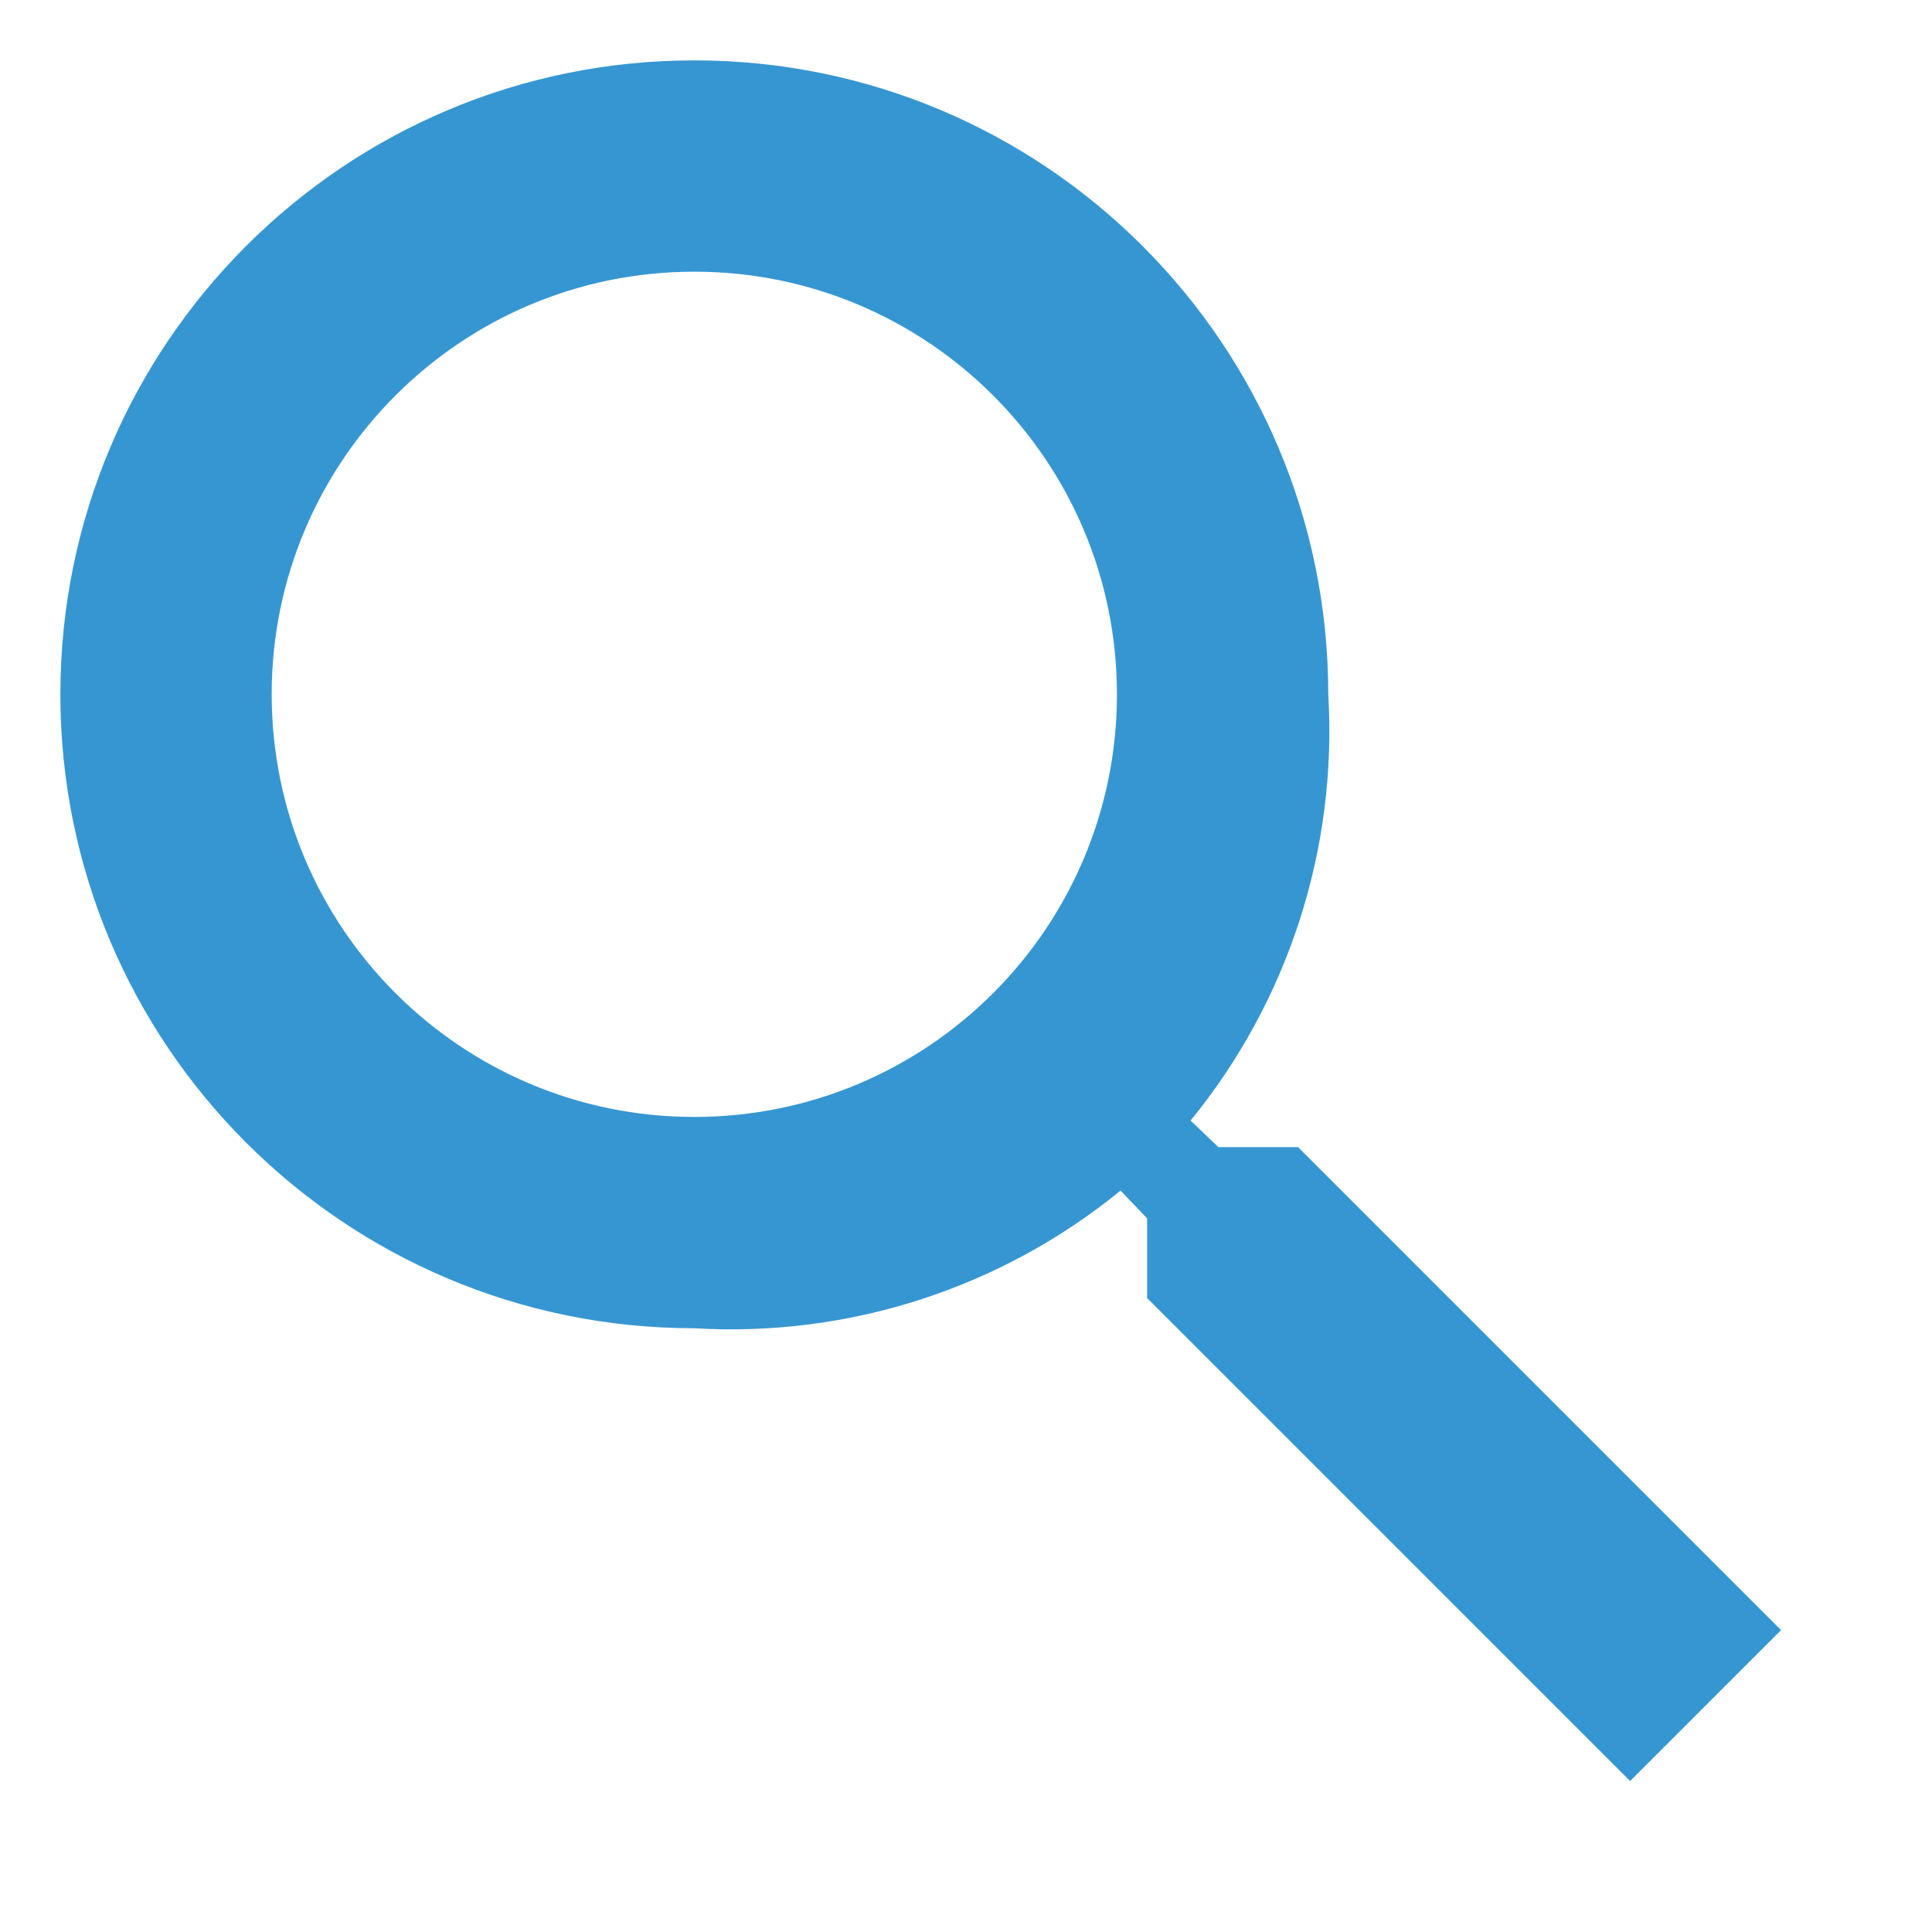
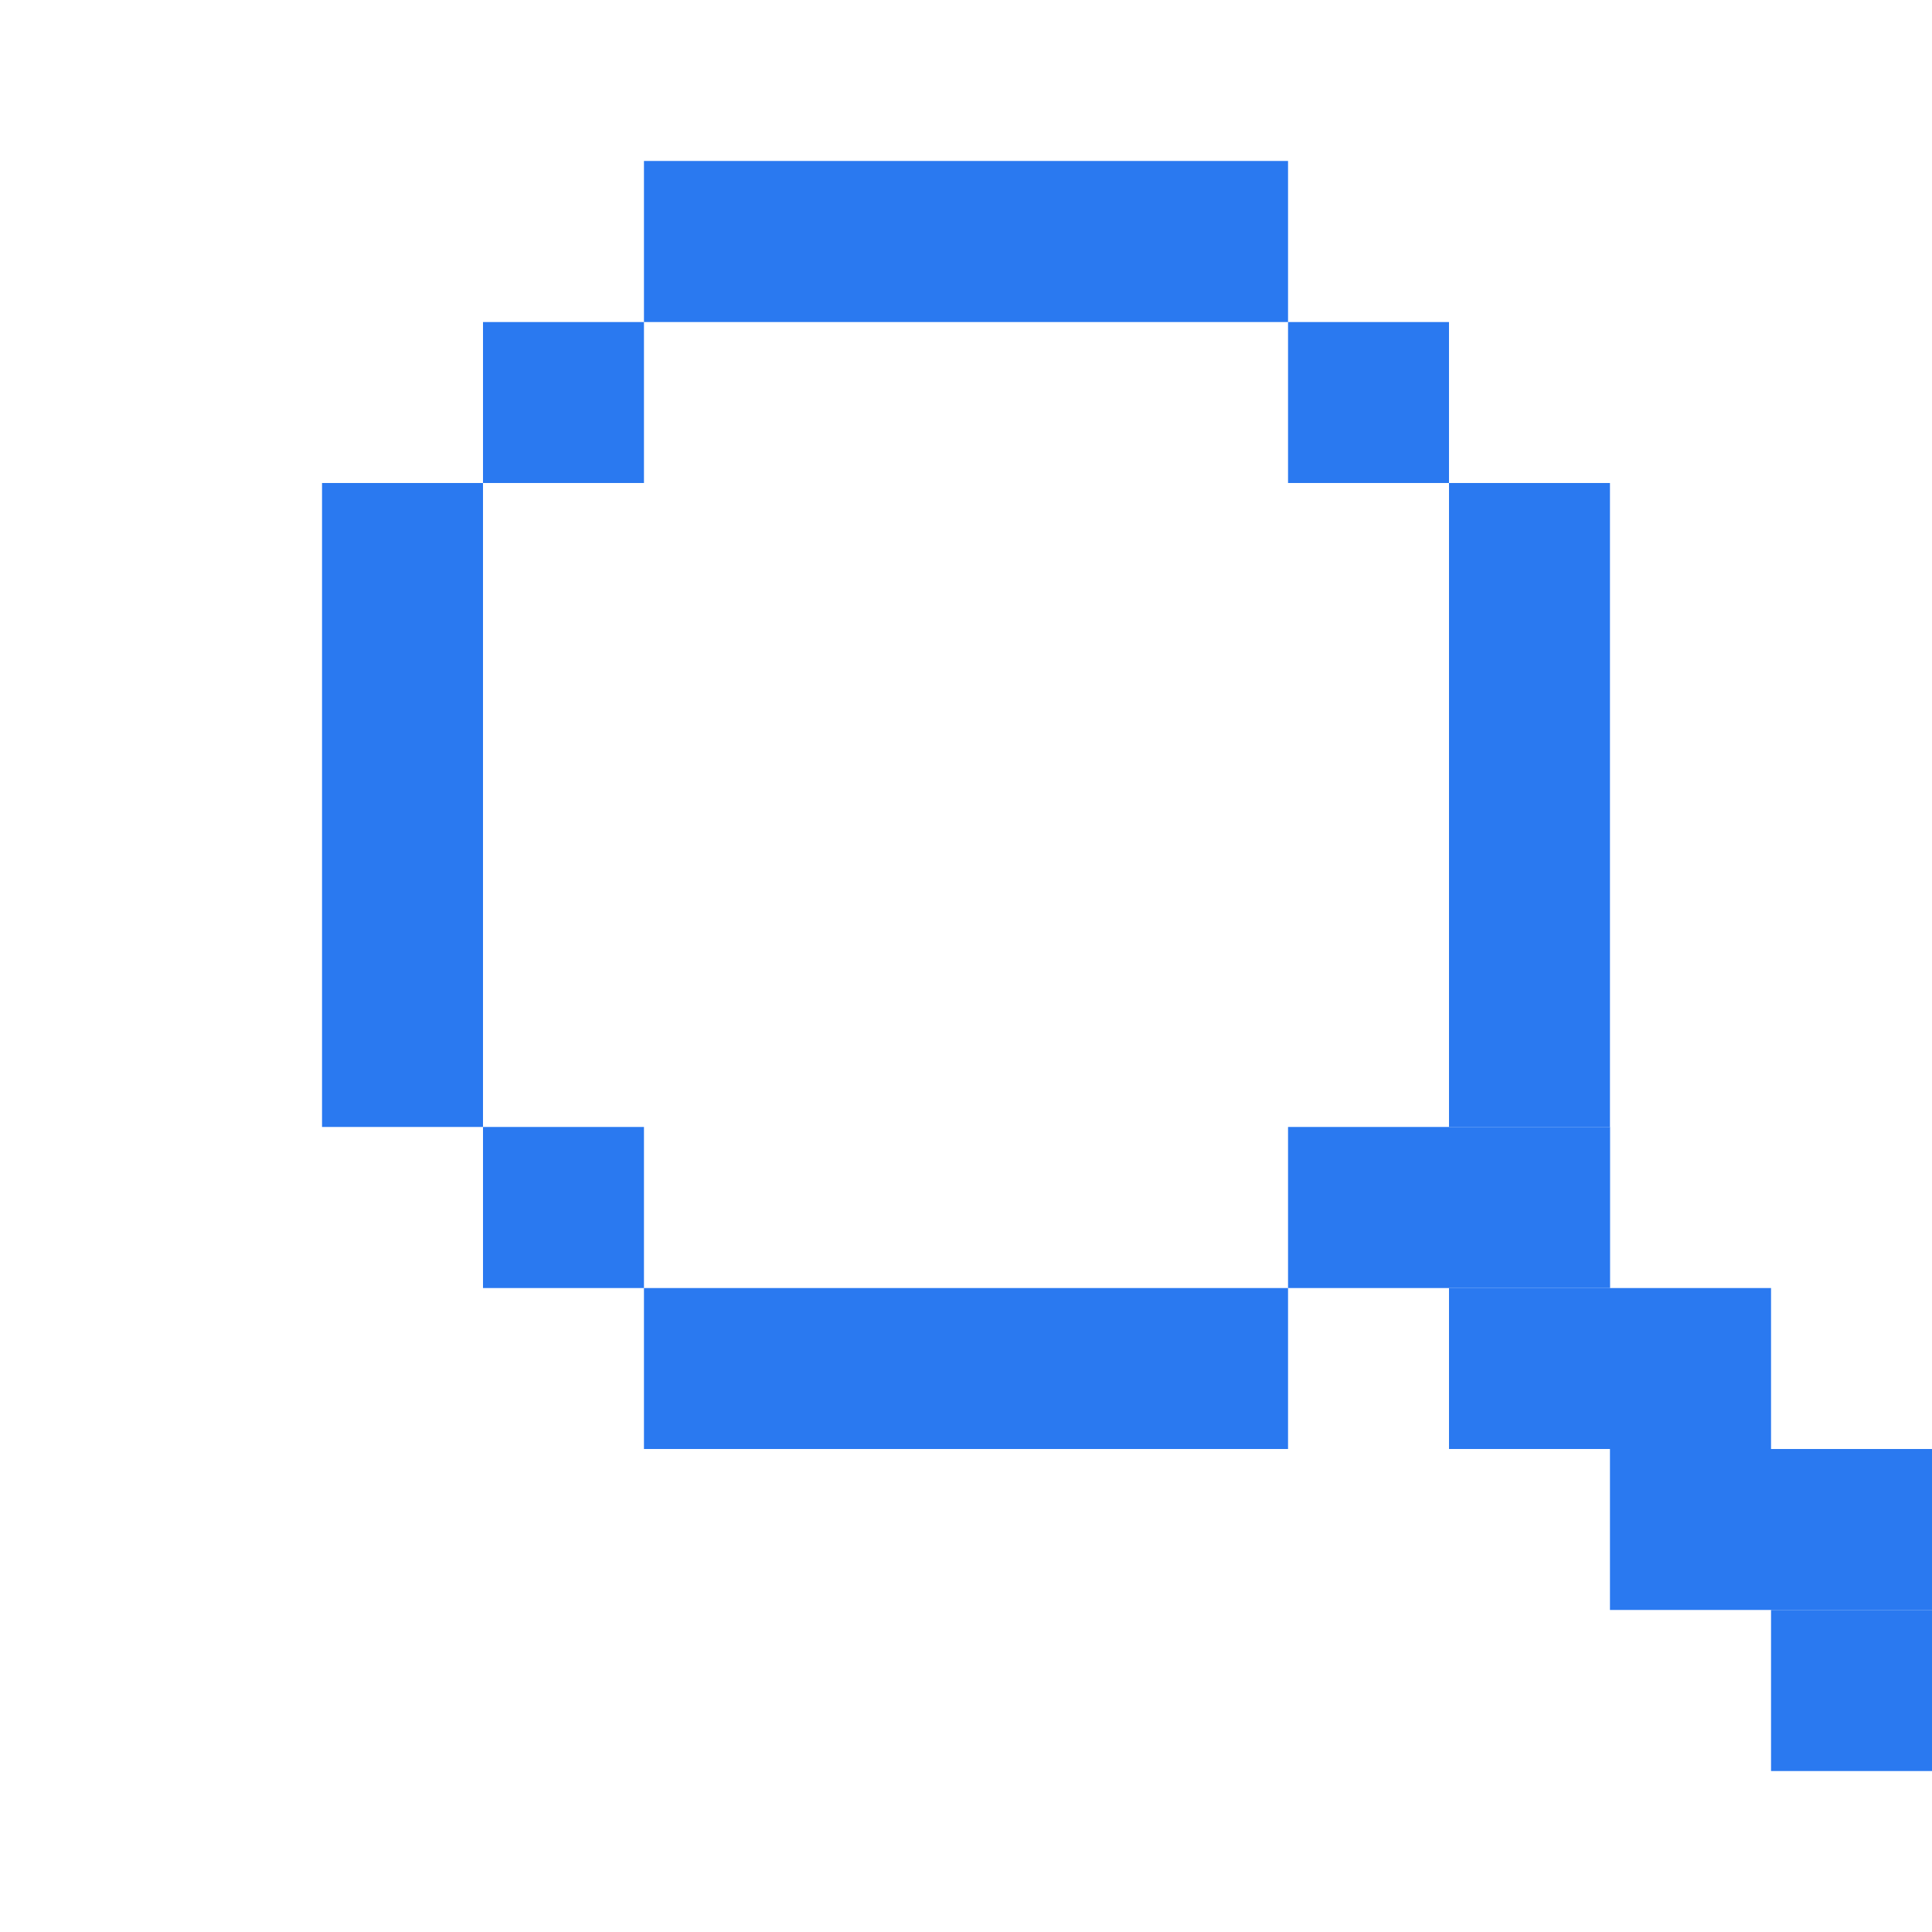
<svg xmlns="http://www.w3.org/2000/svg" width="16" height="16" viewBox="0 0 16 16" fill="none">
-   <path d="M10.75 9.5h-.66l-.23-.22A5.1 5.1 0 0 0 11 5.75a5.25 5.25 0 1 0-5.25 5.25 5.1 5.1 0 0 0 3.53-1.14l.22.23v.66L13.5 14.75 14.75 13.5 10.75 9.5ZM5.75 9.25a3.5 3.5 0 1 1 0-7 3.5 3.5 0 0 1 0 7Z" fill="#3696D2" />
+   <rect x="5.333" y="1.333" width="5.334" height="1.334" fill="#2A79F0" />
+   <rect x="4" y="2.667" width="1.333" height="1.333" fill="#2A79F0" />
+   <rect x="10.667" y="2.667" width="1.333" height="1.333" fill="#2A79F0" />
+   <rect x="2.667" y="4" width="1.333" height="5.333" fill="#2A79F0" />
+   <rect x="12" y="4" width="1.333" height="5.333" fill="#2A79F0" />
+   <rect x="4" y="9.333" width="1.333" height="1.334" fill="#2A79F0" />
+   <rect x="10.667" y="9.333" width="2.667" height="1.334" fill="#2A79F0" />
+   <rect x="5.333" y="10.667" width="5.334" height="1.333" fill="#2A79F0" />
+   <rect x="12" y="10.667" width="2.667" height="1.333" fill="#2A79F0" />
+   <rect x="13.333" y="12" width="2.667" height="1.333" fill="#2A79F0" />
+   <rect x="14.667" y="13.333" width="1.333" height="1.334" fill="#2A79F0" />
</svg>
